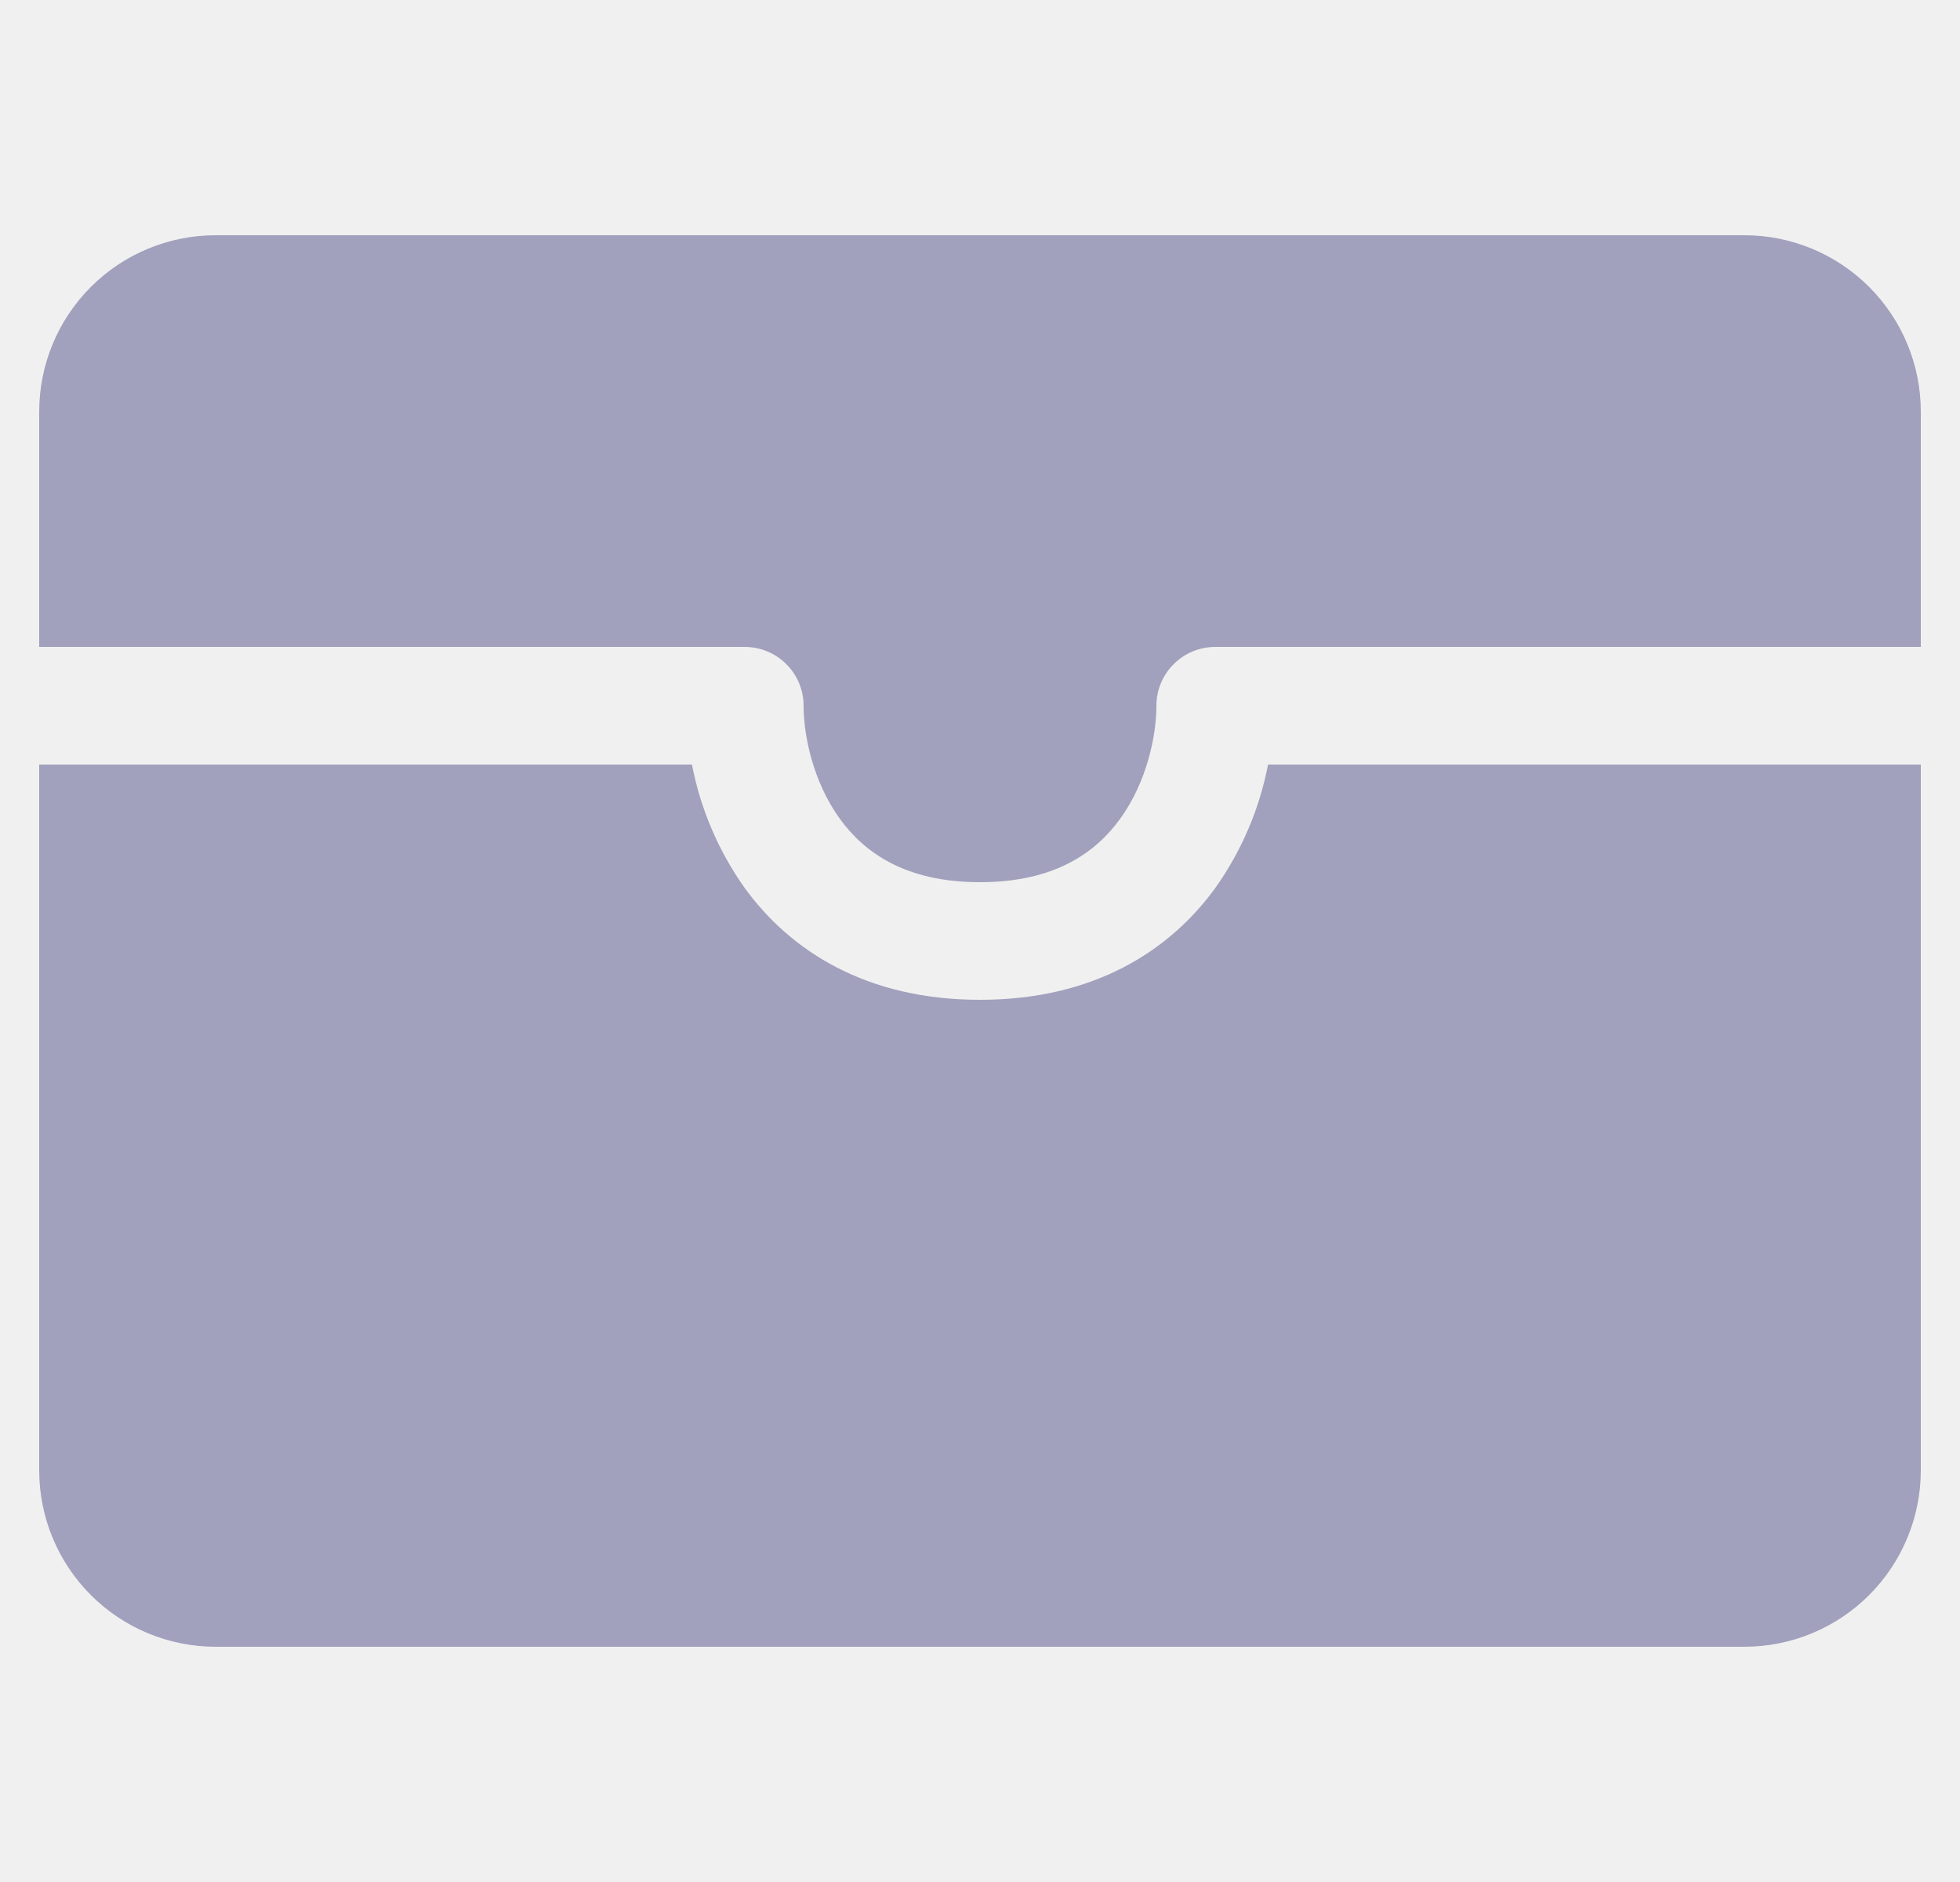
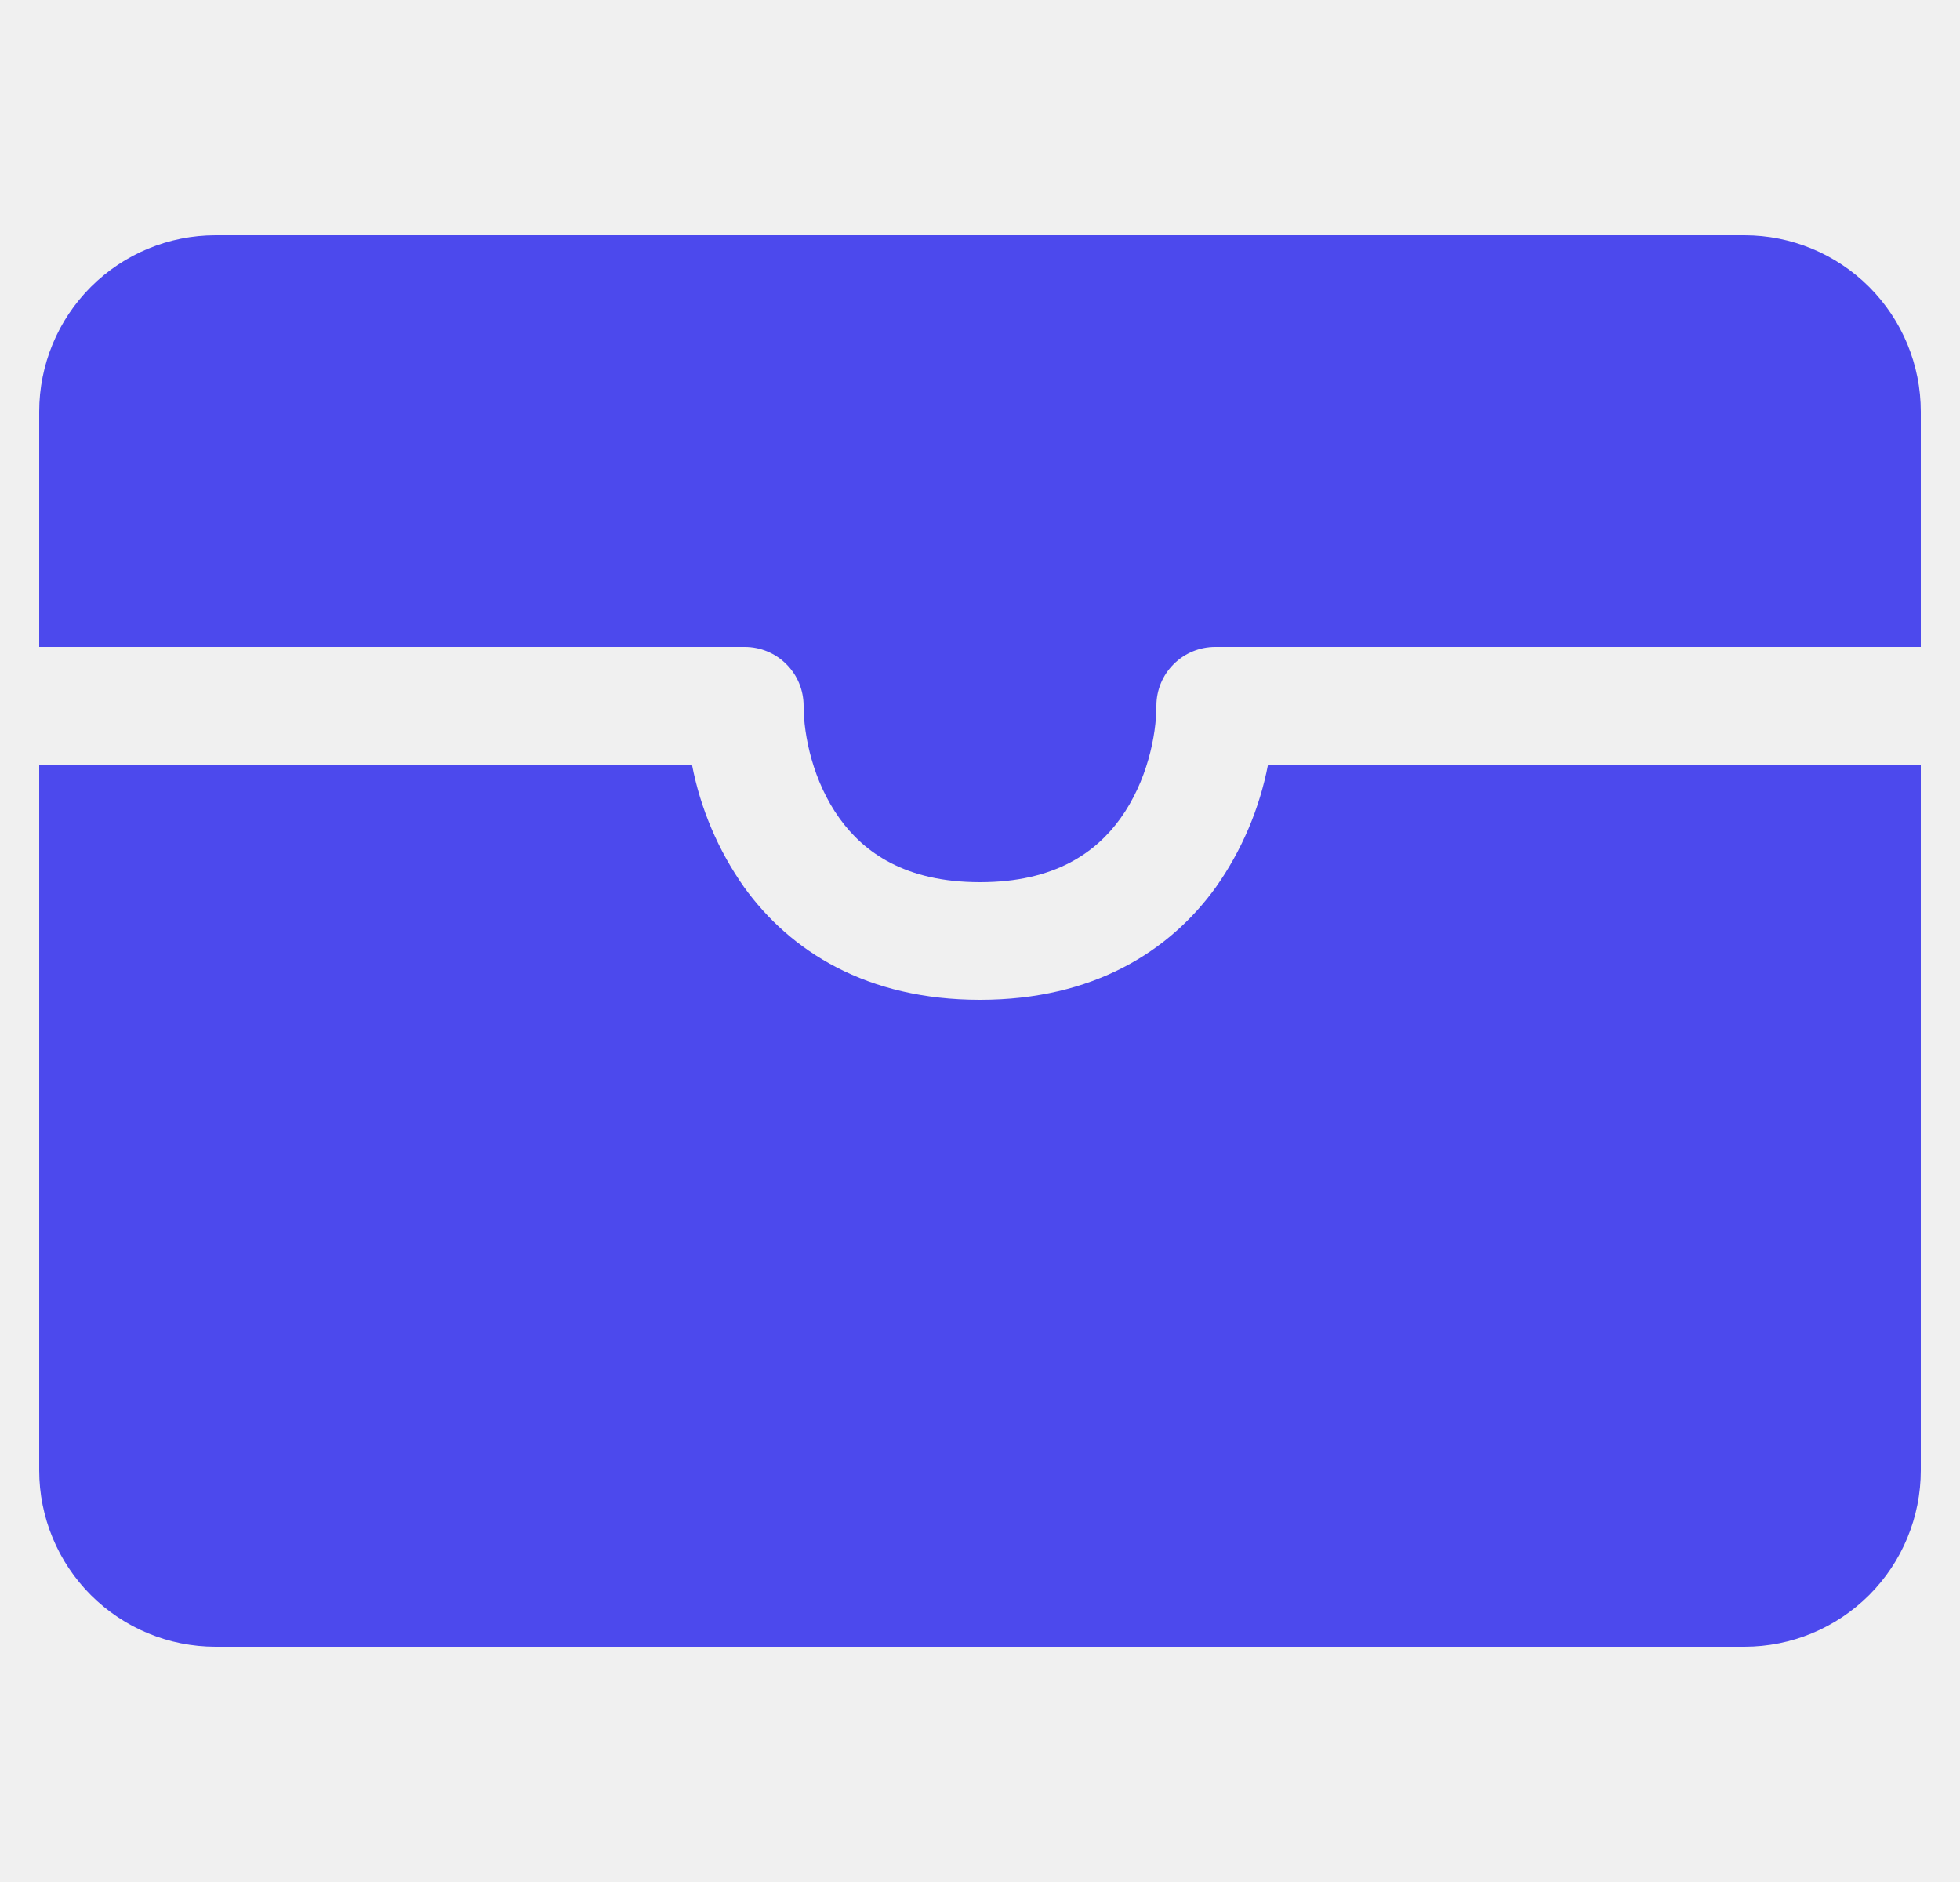
<svg xmlns="http://www.w3.org/2000/svg" width="25" height="24" viewBox="0 0 25 24" fill="none">
  <g clip-path="url(#clip0_20_16)">
-     <path d="M2.75 3C2.153 3 1.581 3.237 1.159 3.659C0.737 4.081 0.5 4.653 0.5 5.25L0.5 8.25H9.5C9.699 8.25 9.89 8.329 10.03 8.47C10.171 8.61 10.25 8.801 10.25 9C10.25 9.38 10.37 9.966 10.709 10.437C11.02 10.869 11.544 11.25 12.5 11.25C13.456 11.25 13.98 10.869 14.291 10.437C14.63 9.966 14.75 9.38 14.75 9C14.75 8.801 14.829 8.61 14.97 8.47C15.11 8.329 15.301 8.25 15.5 8.25H24.5V5.25C24.5 4.653 24.263 4.081 23.841 3.659C23.419 3.237 22.847 3 22.25 3H2.75Z" fill="#A1A0BD" />
-     <path d="M24.5 9.75H16.174C16.066 10.312 15.839 10.845 15.509 11.313C14.919 12.132 13.944 12.75 12.5 12.75C11.056 12.75 10.081 12.132 9.491 11.313C9.161 10.845 8.934 10.312 8.826 9.75H0.5V18.75C0.5 19.347 0.737 19.919 1.159 20.341C1.581 20.763 2.153 21 2.75 21H22.25C22.847 21 23.419 20.763 23.841 20.341C24.263 19.919 24.5 19.347 24.5 18.75V9.75Z" fill="#A1A0BD" />
+     <path d="M2.75 3C2.153 3 1.581 3.237 1.159 3.659C0.737 4.081 0.5 4.653 0.5 5.25L0.5 8.25H9.5C9.699 8.25 9.89 8.329 10.03 8.47C10.171 8.61 10.25 8.801 10.25 9C10.25 9.38 10.37 9.966 10.709 10.437C11.02 10.869 11.544 11.25 12.5 11.25C13.456 11.25 13.98 10.869 14.291 10.437C14.63 9.966 14.75 9.38 14.75 9C14.75 8.801 14.829 8.61 14.97 8.47C15.11 8.329 15.301 8.25 15.5 8.25H24.5V5.25C24.5 4.653 24.263 4.081 23.841 3.659C23.419 3.237 22.847 3 22.25 3H2.75Z" fill="#4C49ED" />
+     <path d="M24.5 9.75H16.174C16.066 10.312 15.839 10.845 15.509 11.313C14.919 12.132 13.944 12.75 12.5 12.75C11.056 12.75 10.081 12.132 9.491 11.313C9.161 10.845 8.934 10.312 8.826 9.75H0.5V18.75C0.5 19.347 0.737 19.919 1.159 20.341C1.581 20.763 2.153 21 2.75 21H22.25C22.847 21 23.419 20.763 23.841 20.341C24.263 19.919 24.5 19.347 24.5 18.75V9.75Z" fill="#4C49ED" />
  </g>
  <defs>
    <clipPath id="clip0_20_16">
      <rect width="24" height="24" fill="white" transform="translate(0.5)" />
    </clipPath>
  </defs>
</svg>
